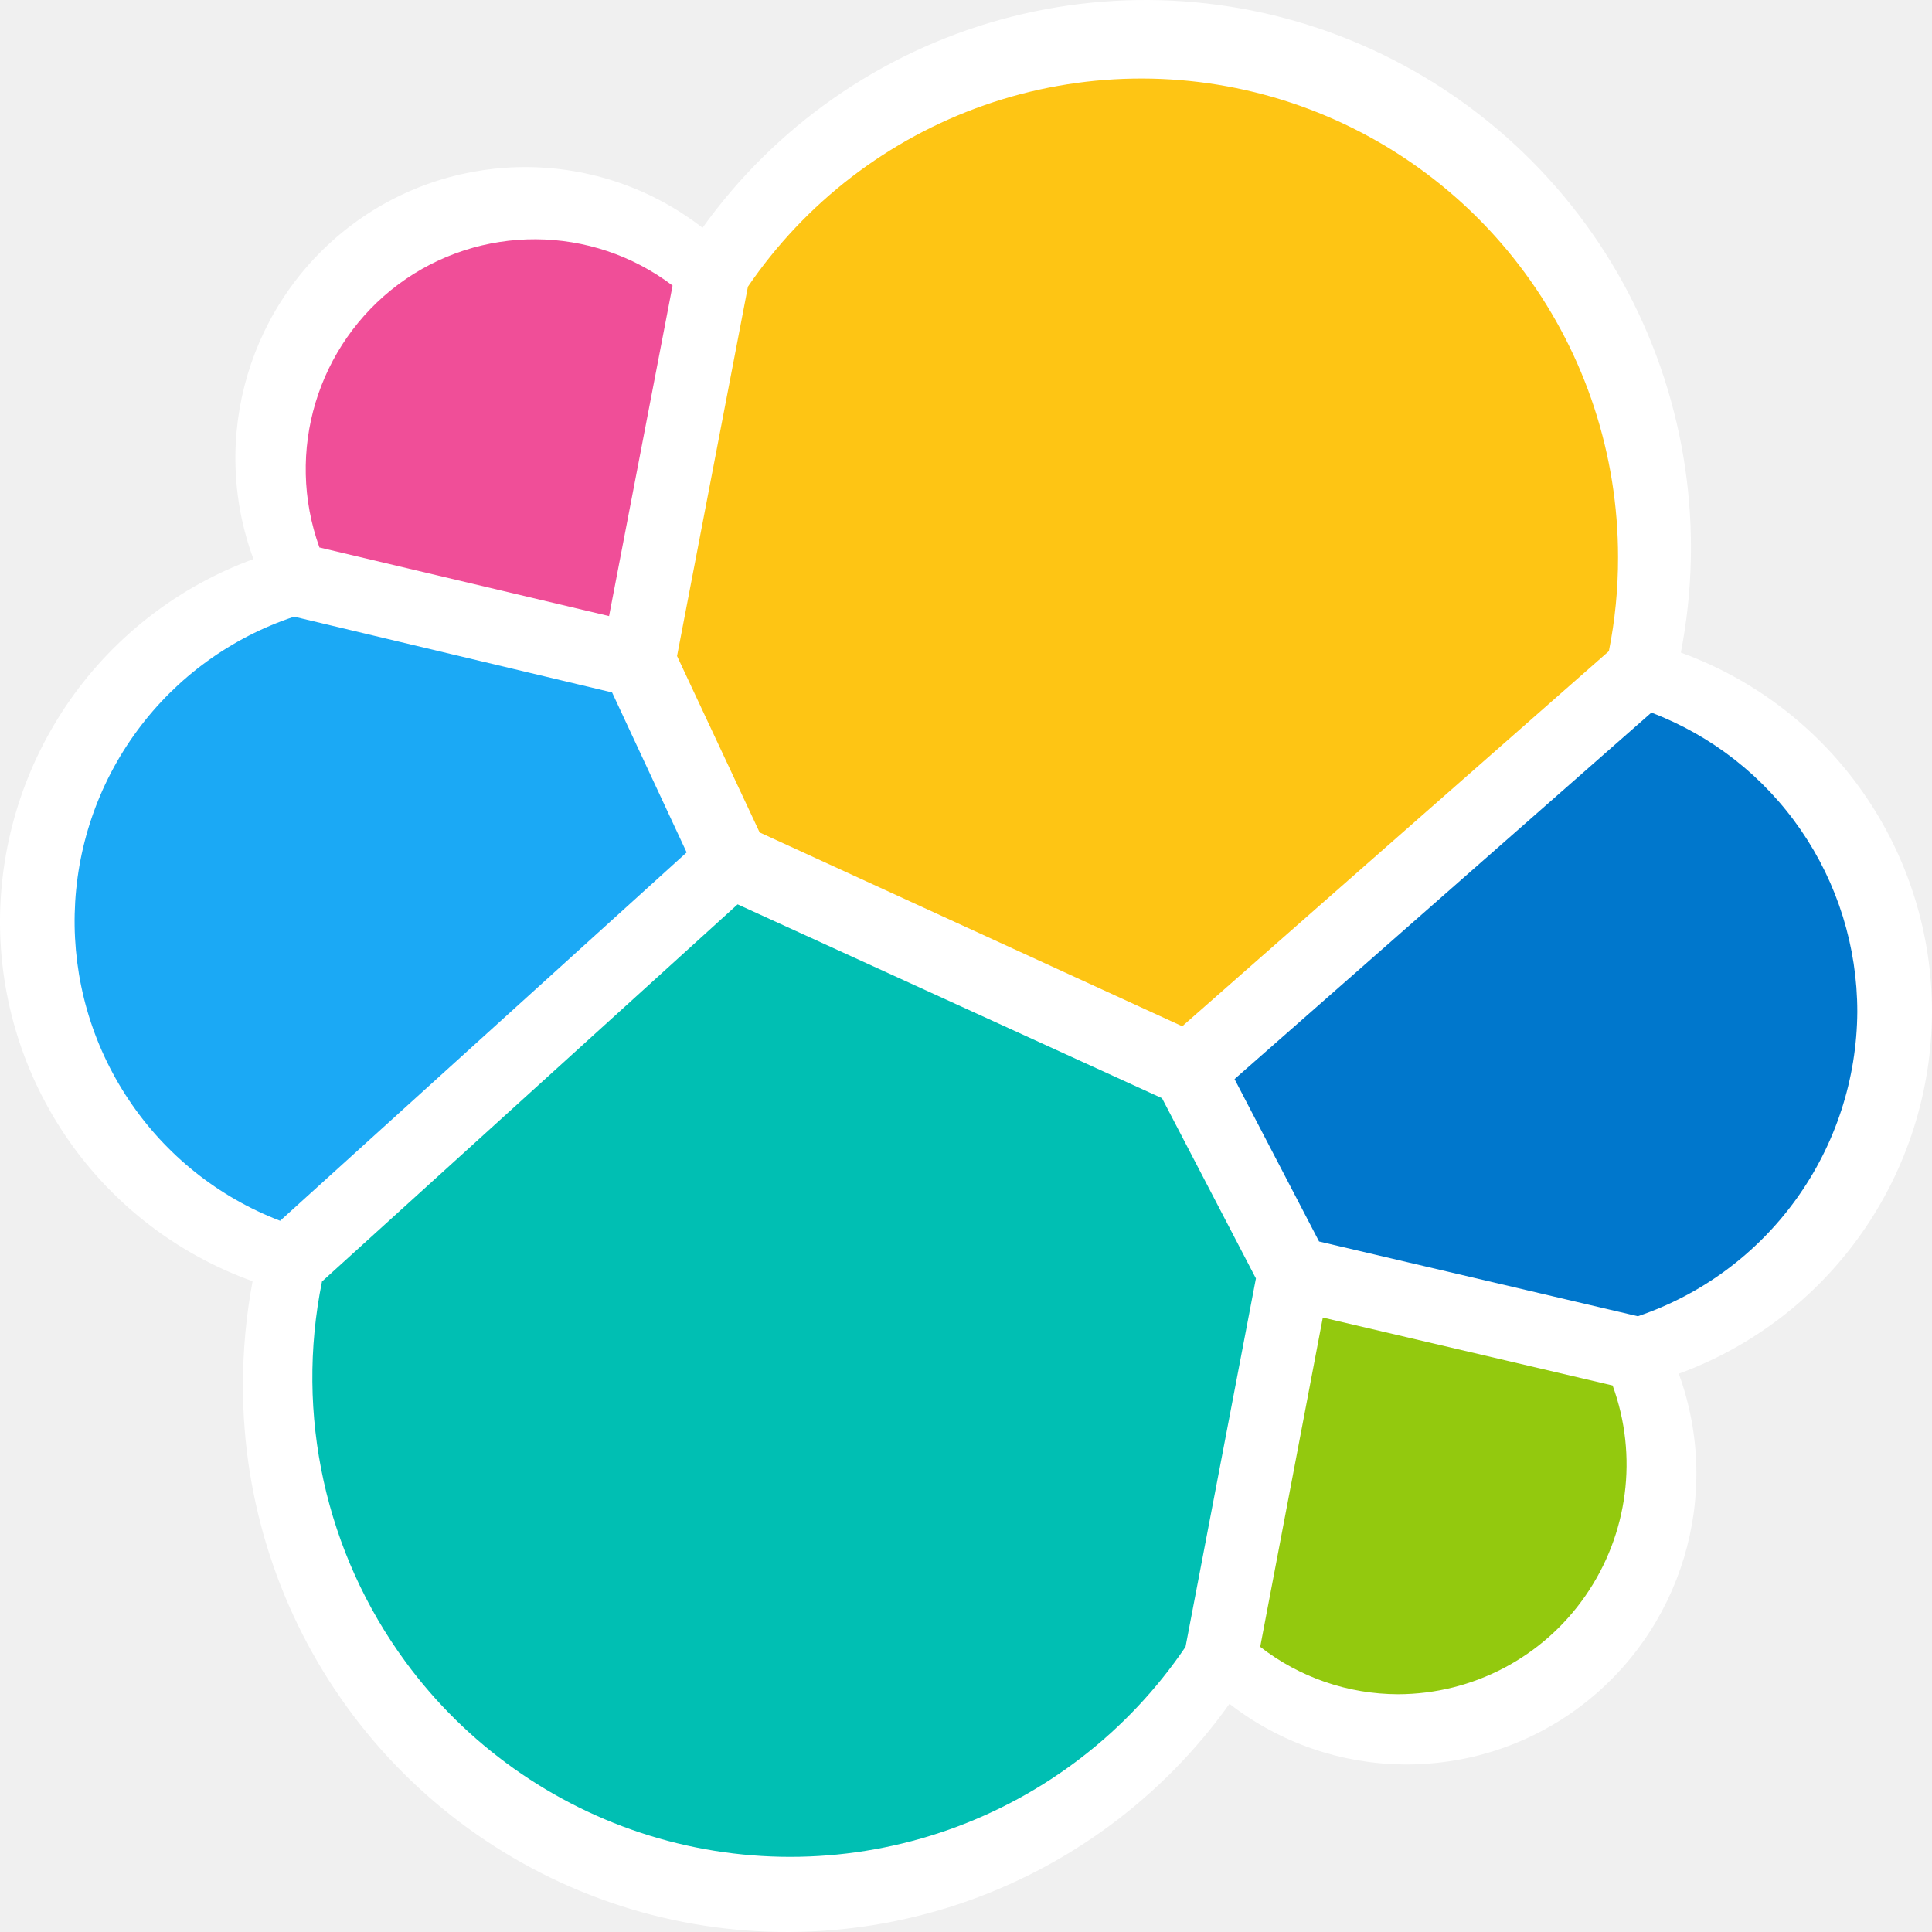
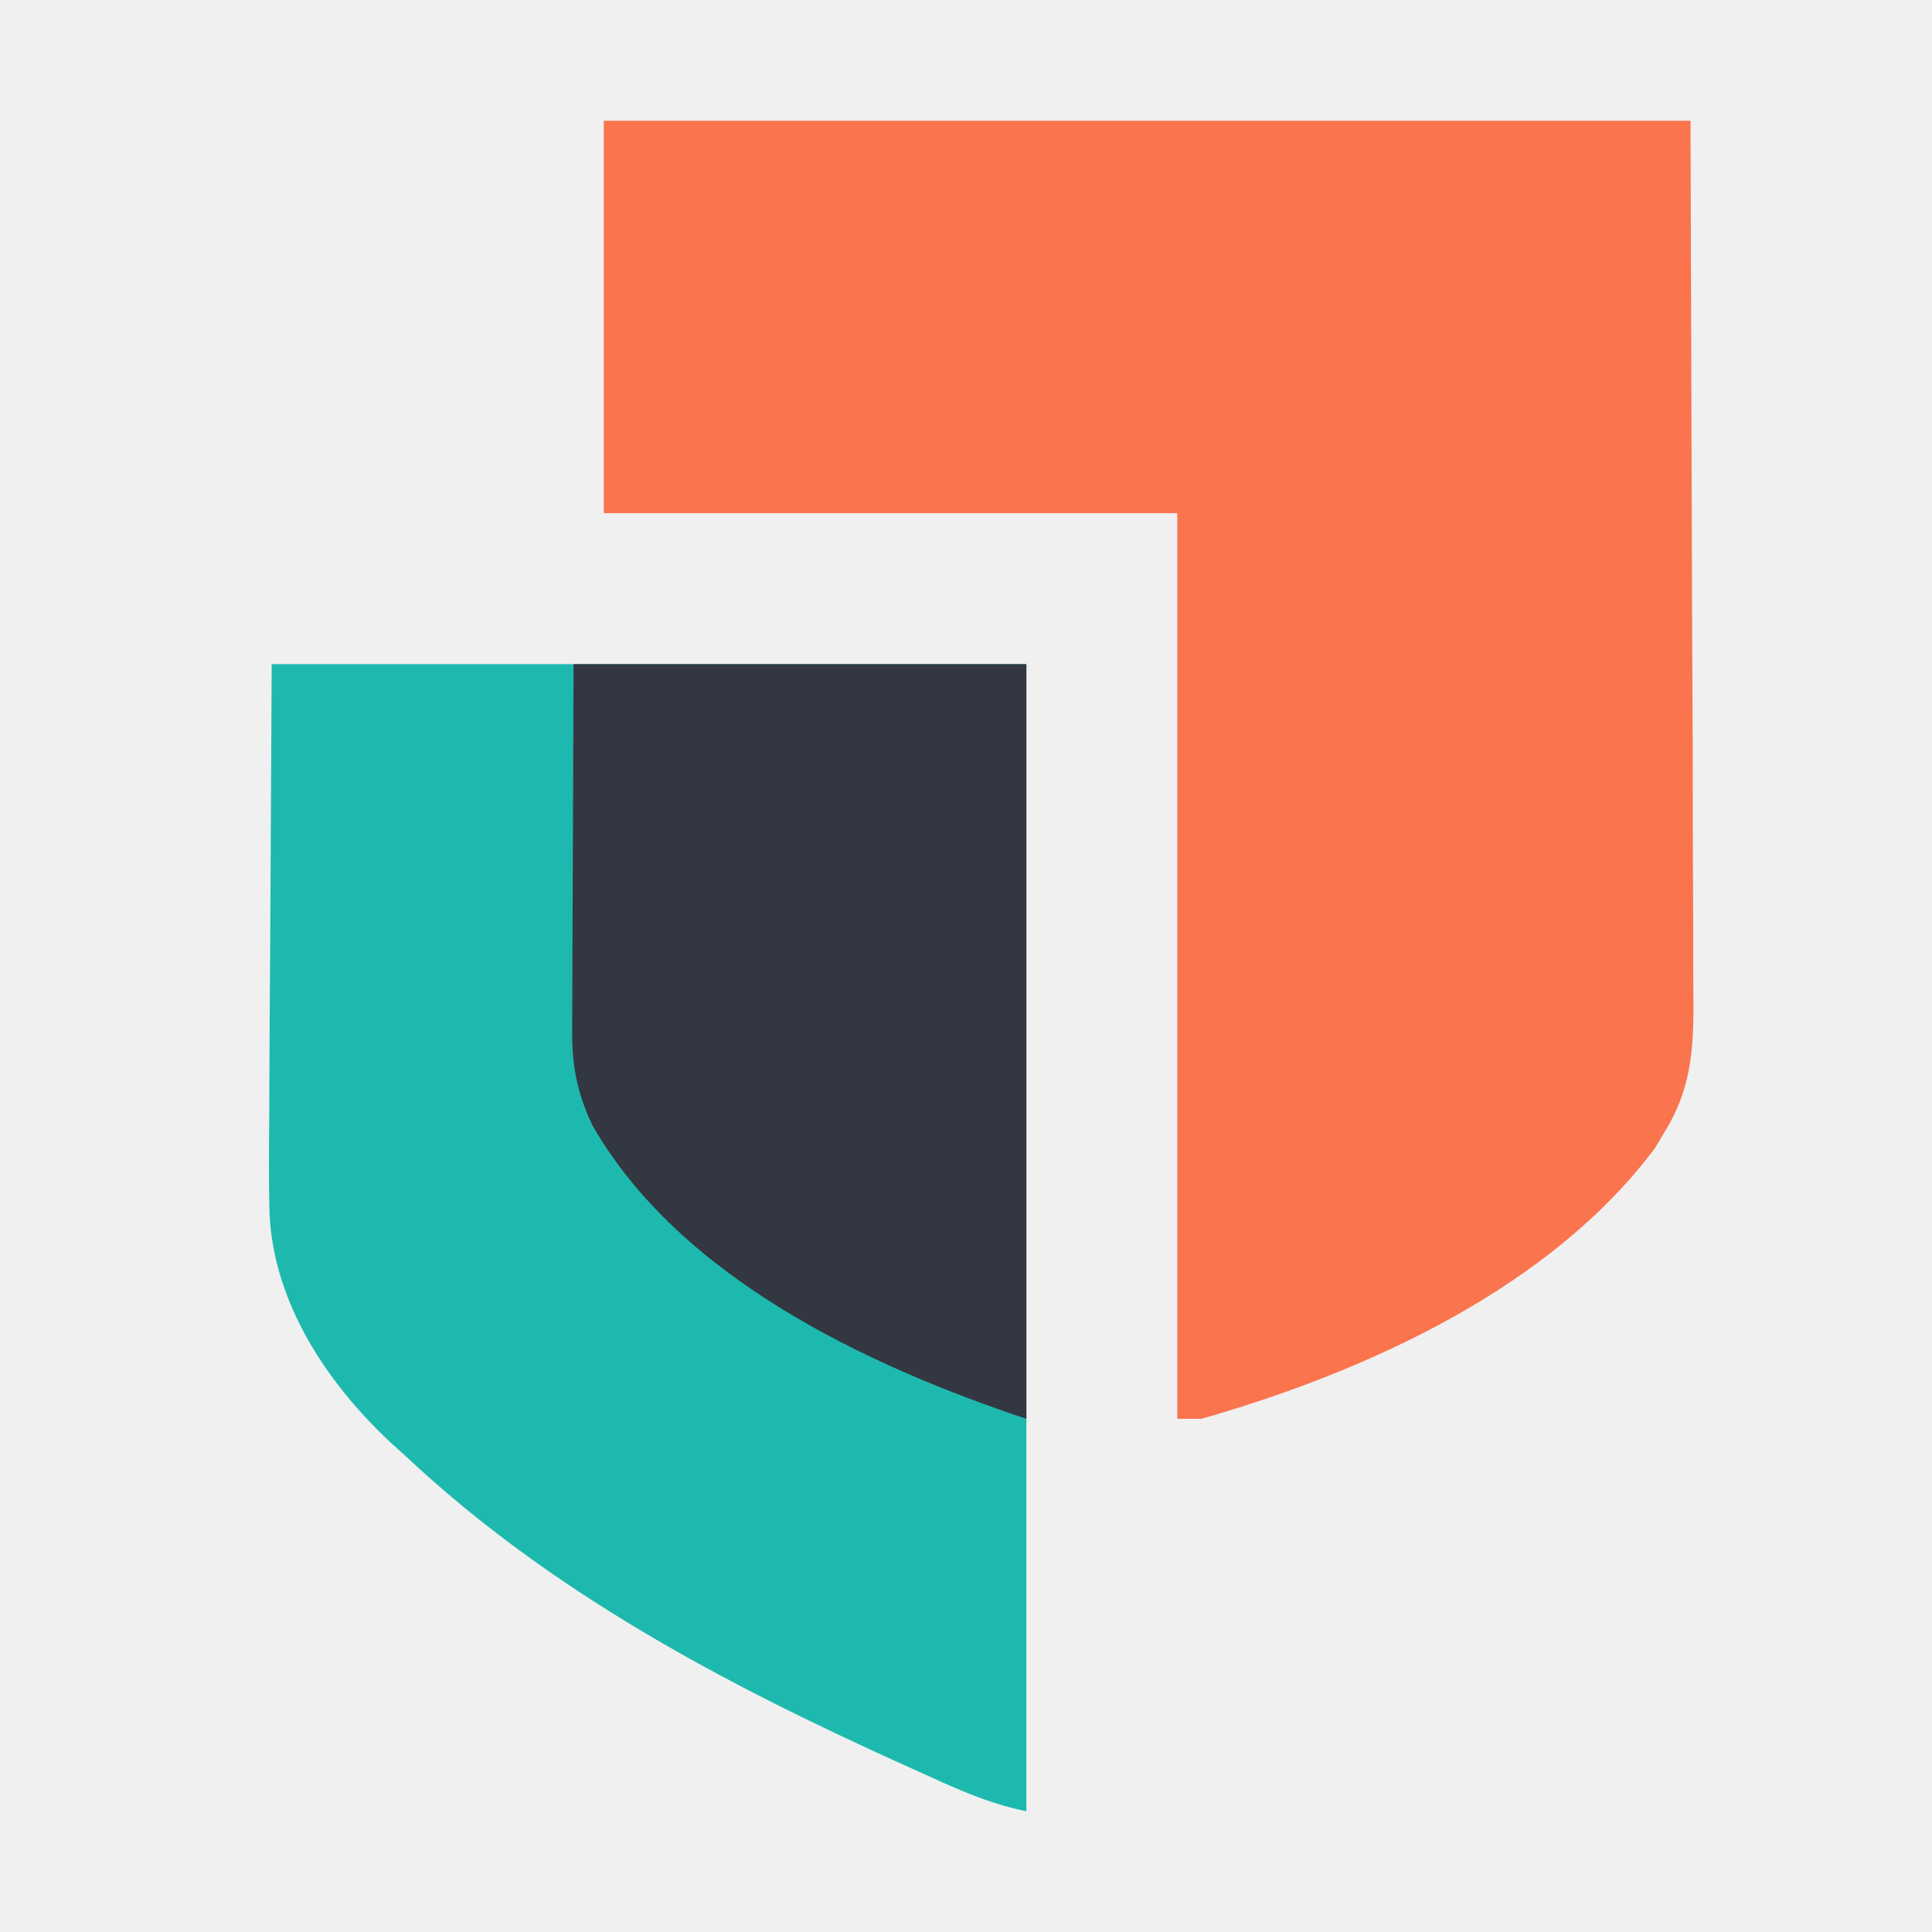
- <svg xmlns="http://www.w3.org/2000/svg" width="32" height="32" fill="none" viewBox="0 0 32 32" class="euiIcon euiIcon--xxLarge" focusable="false" role="img" aria-hidden="true">
-   <path fill="#FFF" d="M32 16.77a6.334 6.334 0 00-1.14-3.641 6.298 6.298 0 00-3.02-2.32 9.098 9.098 0 00-.873-5.965A9.05 9.05 0 0022.56.746a9.007 9.007 0 00-5.994-.419 9.037 9.037 0 00-4.93 3.446 4.789 4.789 0 00-5.78-.07A4.833 4.833 0 004.198 9.26a6.384 6.384 0 00-3.035 2.33A6.42 6.42 0 000 15.242 6.341 6.341 0 001.145 18.9a6.305 6.305 0 003.039 2.321 9.334 9.334 0 00-.16 1.725 9.067 9.067 0 001.727 5.333 9.014 9.014 0 004.526 3.287 8.982 8.982 0 005.587-.023 9.016 9.016 0 004.5-3.322 4.789 4.789 0 005.77.074 4.833 4.833 0 001.672-5.542 6.383 6.383 0 003.032-2.331A6.419 6.419 0 0032 16.77z" />
-   <path fill="#FEC514" d="M12.58 13.787l7.002 3.211 7.066-6.213a7.854 7.854 0 00.152-1.557 7.944 7.944 0 00-1.54-4.704 7.897 7.897 0 00-4.02-2.869 7.87 7.87 0 00-4.932.086 7.9 7.9 0 00-3.92 3.007l-1.174 6.118 1.367 2.92z" />
-   <path fill="#00BFB3" d="M5.333 21.228A7.964 7.964 0 006.72 27.53a7.918 7.918 0 004.04 2.874 7.89 7.89 0 004.95-.097 7.921 7.921 0 003.926-3.03l1.166-6.102-1.555-2.985-7.03-3.211-6.885 6.248z" />
-   <path fill="#F04E98" d="M5.288 9.067l4.8 1.137L11.14 4.73a3.785 3.785 0 00-4.538-.023A3.82 3.82 0 005.29 9.065" />
-   <path fill="#1BA9F5" d="M4.872 10.214a5.294 5.294 0 00-2.595 1.882 5.324 5.324 0 00-.142 6.124 5.287 5.287 0 002.505 2l6.733-6.101-1.235-2.65-5.266-1.255z" />
-   <path fill="#93C90E" d="M20.873 27.277a3.737 3.737 0 002.285.785 3.783 3.783 0 003.101-1.63 3.813 3.813 0 00.451-3.484l-4.8-1.125-1.037 5.454z" />
-   <path fill="#07C" d="M21.848 20.563l5.28 1.238a5.34 5.34 0 002.622-1.938 5.37 5.37 0 001.013-3.106 5.312 5.312 0 00-.936-3.01 5.283 5.283 0 00-2.475-1.944l-6.904 6.07 1.4 2.69z" />
+ <svg xmlns="http://www.w3.org/2000/svg" version="1.1" width="320" height="320">
+   <path d="M0 0 C59.4 0 118.8 0 180 0 C180.083 25.884 180.165 51.769 180.25 78.438 C180.286 86.604 180.323 94.771 180.36 103.185 C180.378 113.174 180.378 113.174 180.382 117.853 C180.385 121.115 180.4 124.376 180.422 127.637 C180.45 131.803 180.458 135.97 180.452 140.136 C180.453 141.661 180.461 143.186 180.477 144.711 C180.556 152.89 180.318 159.824 176 167 C175.402 168.011 174.804 169.021 174.188 170.062 C156.853 193.34 126.379 207.161 99 215 C97.68 215 96.36 215 95 215 C95 165.5 95 116 95 65 C63.65 65 32.3 65 0 65 C0 43.55 0 22.1 0 0 Z " fill="#FA744E" transform="translate(100,20)" />
+   <path d="M0 0 C41.25 0 82.5 0 125 0 C125 62.7 125 125.4 125 190 C118.463 188.693 112.797 185.984 106.75 183.25 C105.789 182.817 105.789 182.817 104.808 182.375 C74.935 168.884 46.018 153.61 22 131 C20.861 129.975 20.861 129.975 19.699 128.93 C9.171 119.075 0.413 105.96 -0.35 91.216 C-0.513 85.42 -0.451 79.626 -0.391 73.828 C-0.385 71.934 -0.381 70.04 -0.378 68.146 C-0.358 61.181 -0.302 54.215 -0.25 47.25 C-0.168 31.657 -0.085 16.065 0 0 Z " fill="#1DB9AF" transform="translate(45,110)" />
+   <path d="M0 0 C24.75 0 49.5 0 75 0 C75 41.25 75 82.5 75 125 C48.571 116.19 17.525 101.561 3.121 76.387 C0.684 71.198 -0.248 66.814 -0.227 61.077 C-0.227 60.402 -0.228 59.727 -0.228 59.032 C-0.226 56.868 -0.211 54.703 -0.195 52.539 C-0.192 51.195 -0.19 49.851 -0.189 48.507 C-0.179 43.546 -0.151 38.586 -0.125 33.625 C-0.084 22.529 -0.043 11.432 0 0 Z " fill="#333741" transform="translate(95,110)" />
</svg>
